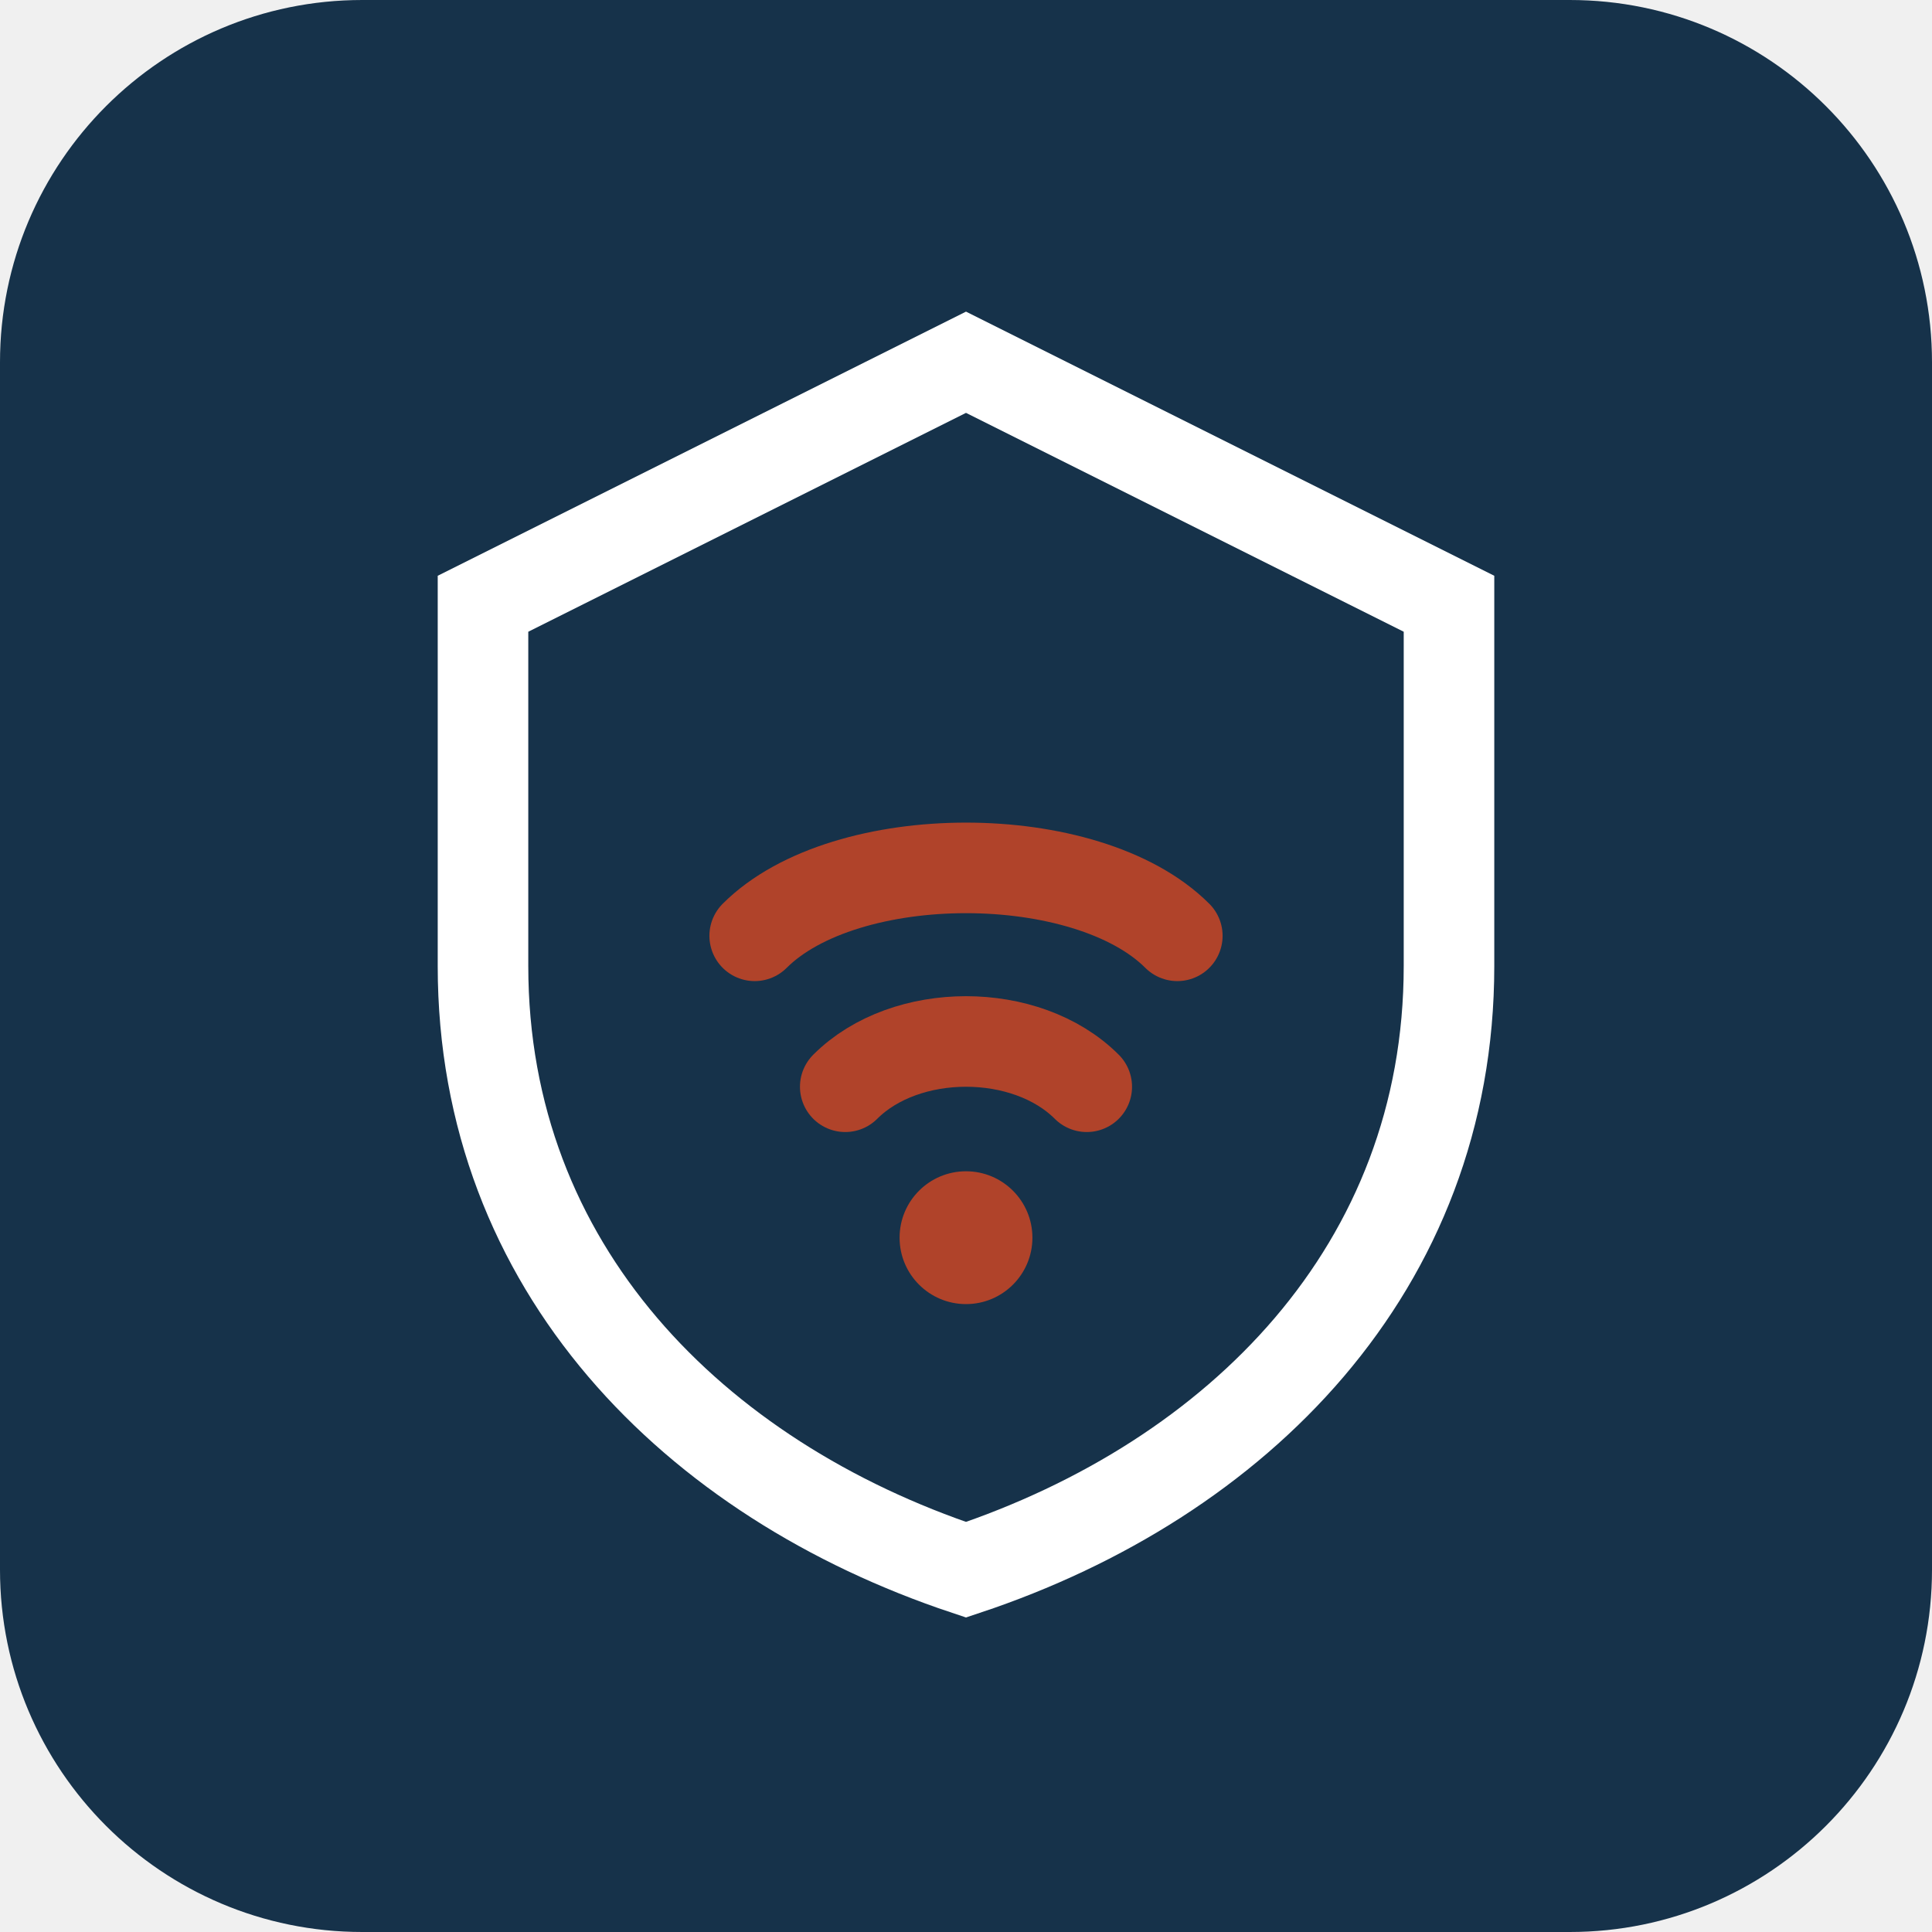
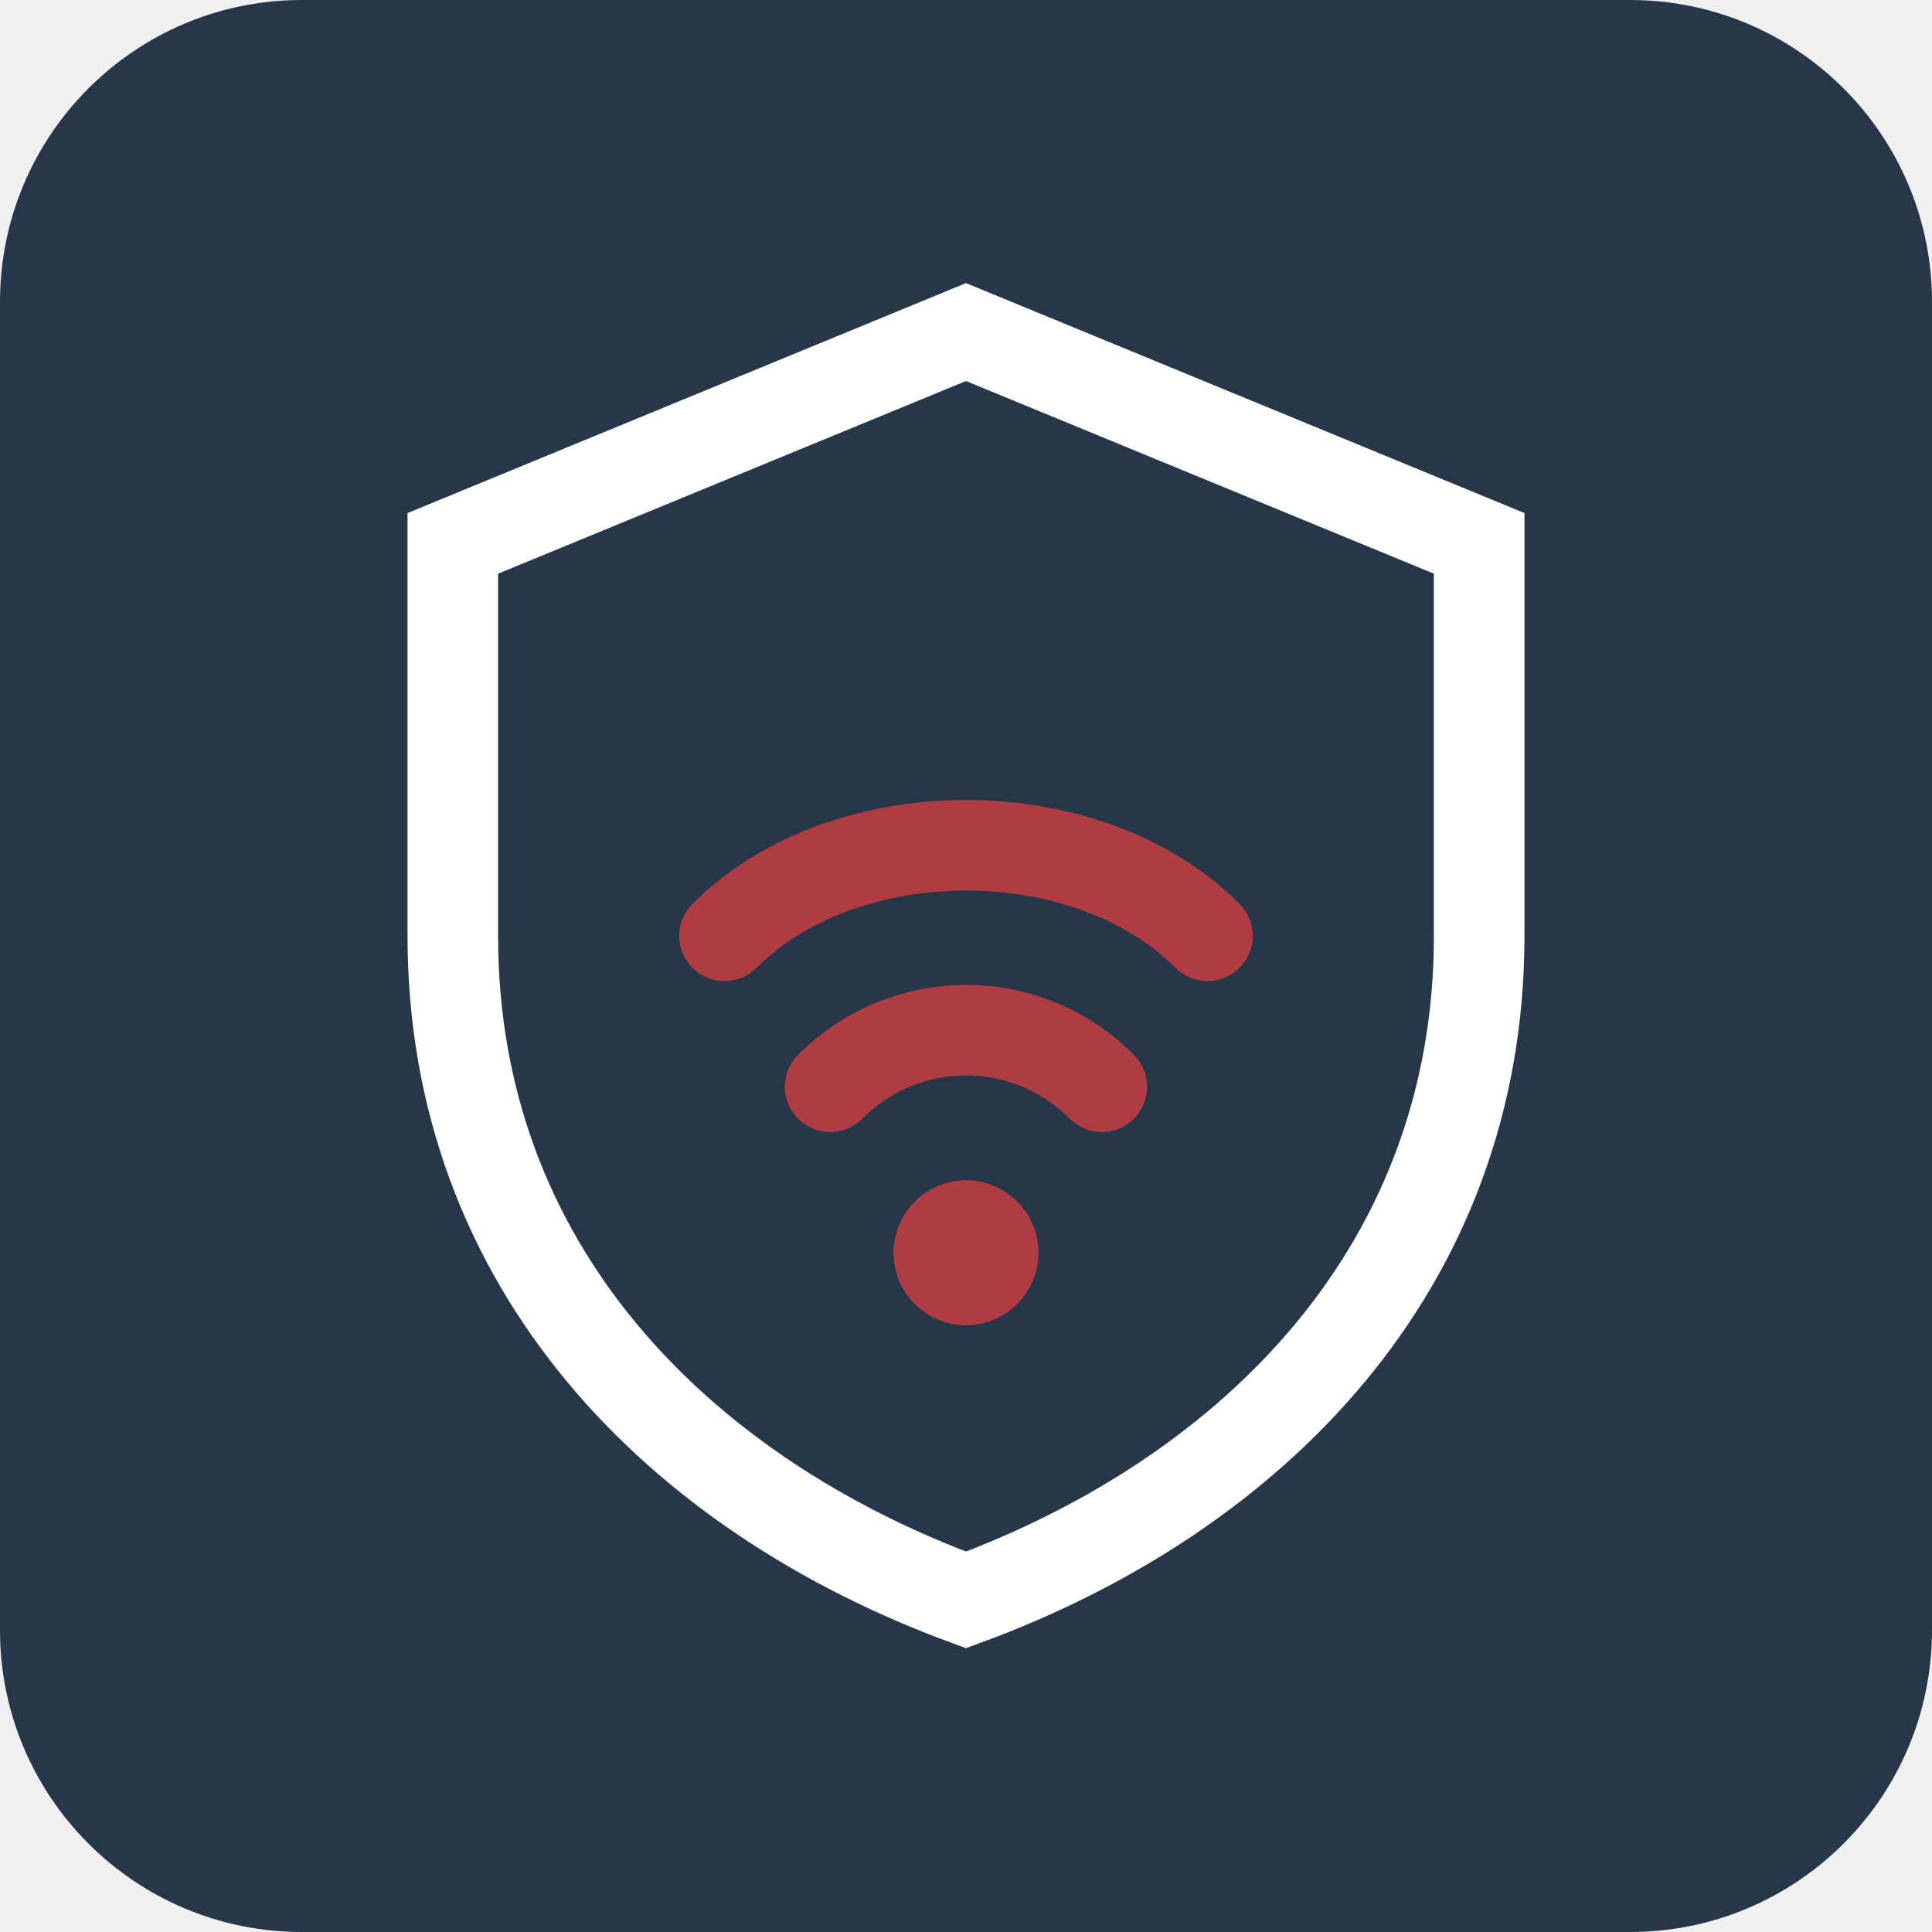
<svg xmlns="http://www.w3.org/2000/svg" viewBox="0 0 64 64" width="64" height="64">
-   <rect width="64" height="64" rx="12" fill="#16324a" />
-   <path d="M32 12l16 8v12c0 10-7 17-16 20-9-3-16-10-16-20V20z" fill="none" stroke="#fff" stroke-width="3" />
-   <path d="M25 31c3-3 11-3 14 0M28 36c2-2 6-2 8 0" fill="none" stroke="#b0432a" stroke-width="3" stroke-linecap="round" />
-   <circle cx="32" cy="41" r="2.2" fill="#b0432a" />
+   <rect width="64" height="64" rx="10" fill="#26374a" />
+   <path d="M32 11l17 7v13c0 11-7.5 18.5-17 22-9.5-3.5-17-11-17-22V18z" fill="none" stroke="#fff" stroke-width="3" />
+   <path d="M24 31c4-4 12-4 16 0M27.5 36c2.5-2.5 6.5-2.5 9 0" fill="none" stroke="#af3c43" stroke-width="3" stroke-linecap="round" />
+   <circle cx="32" cy="41.5" r="2.4" fill="#af3c43" />
</svg>
